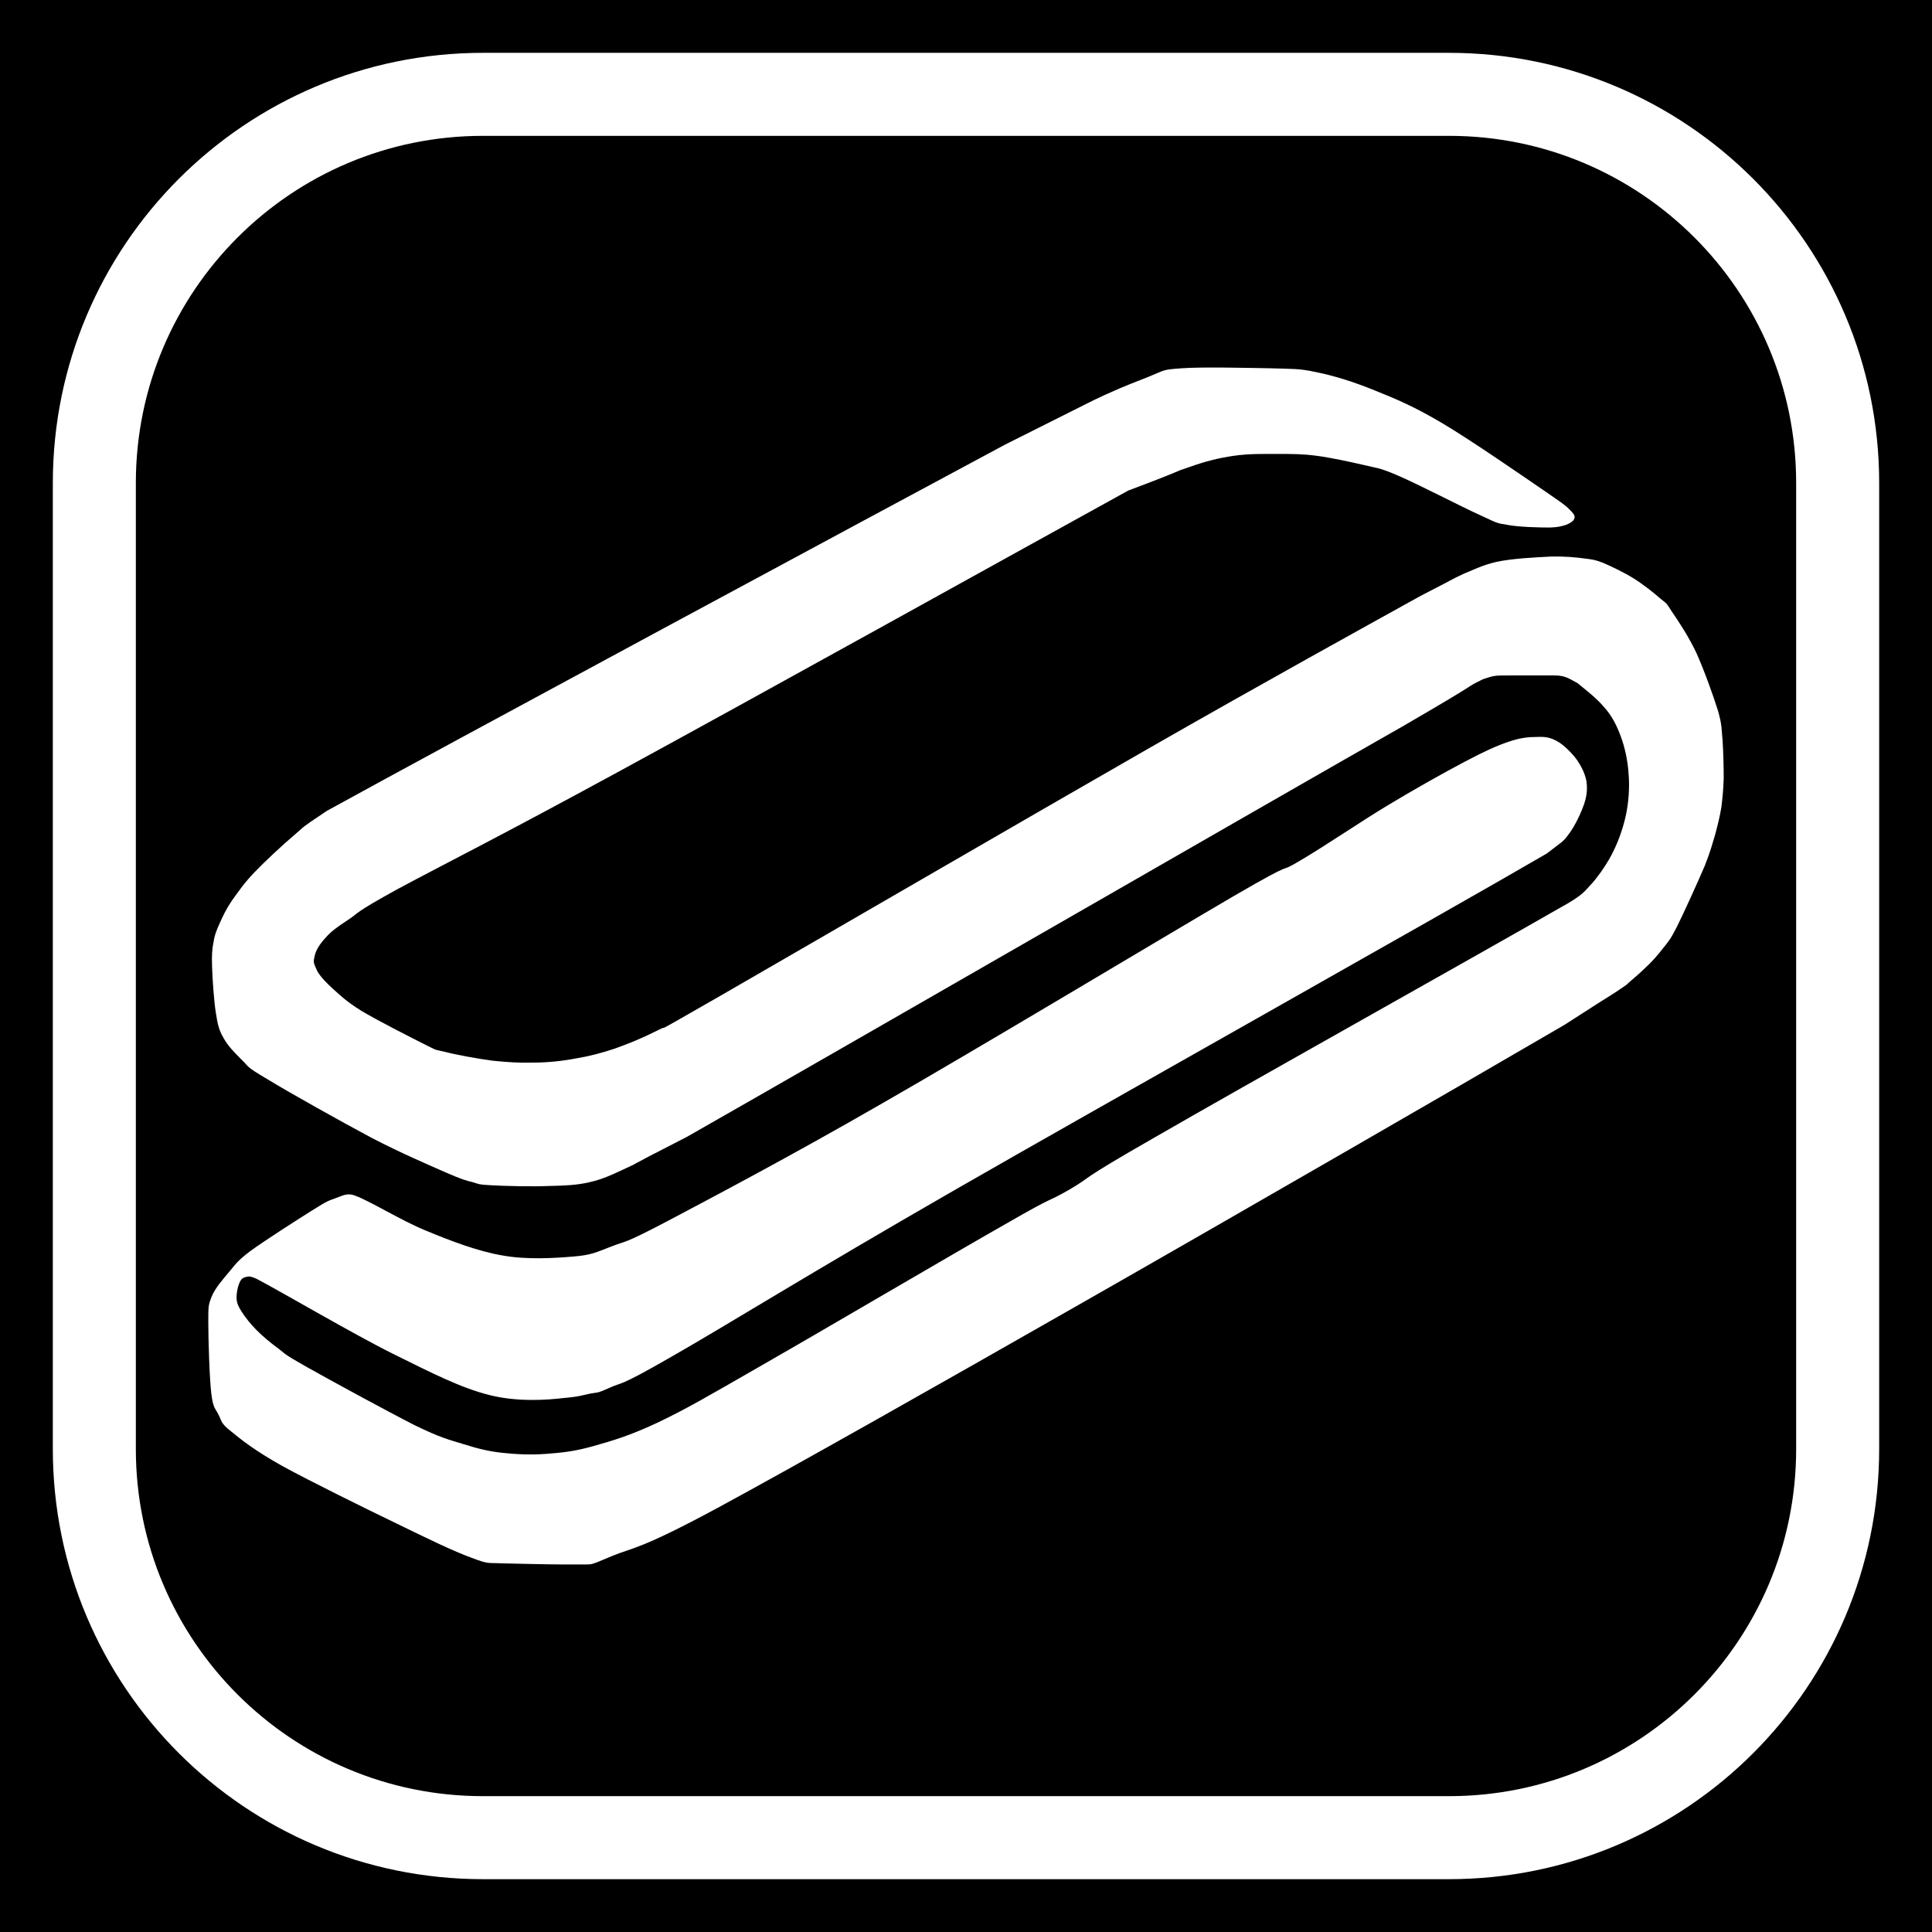
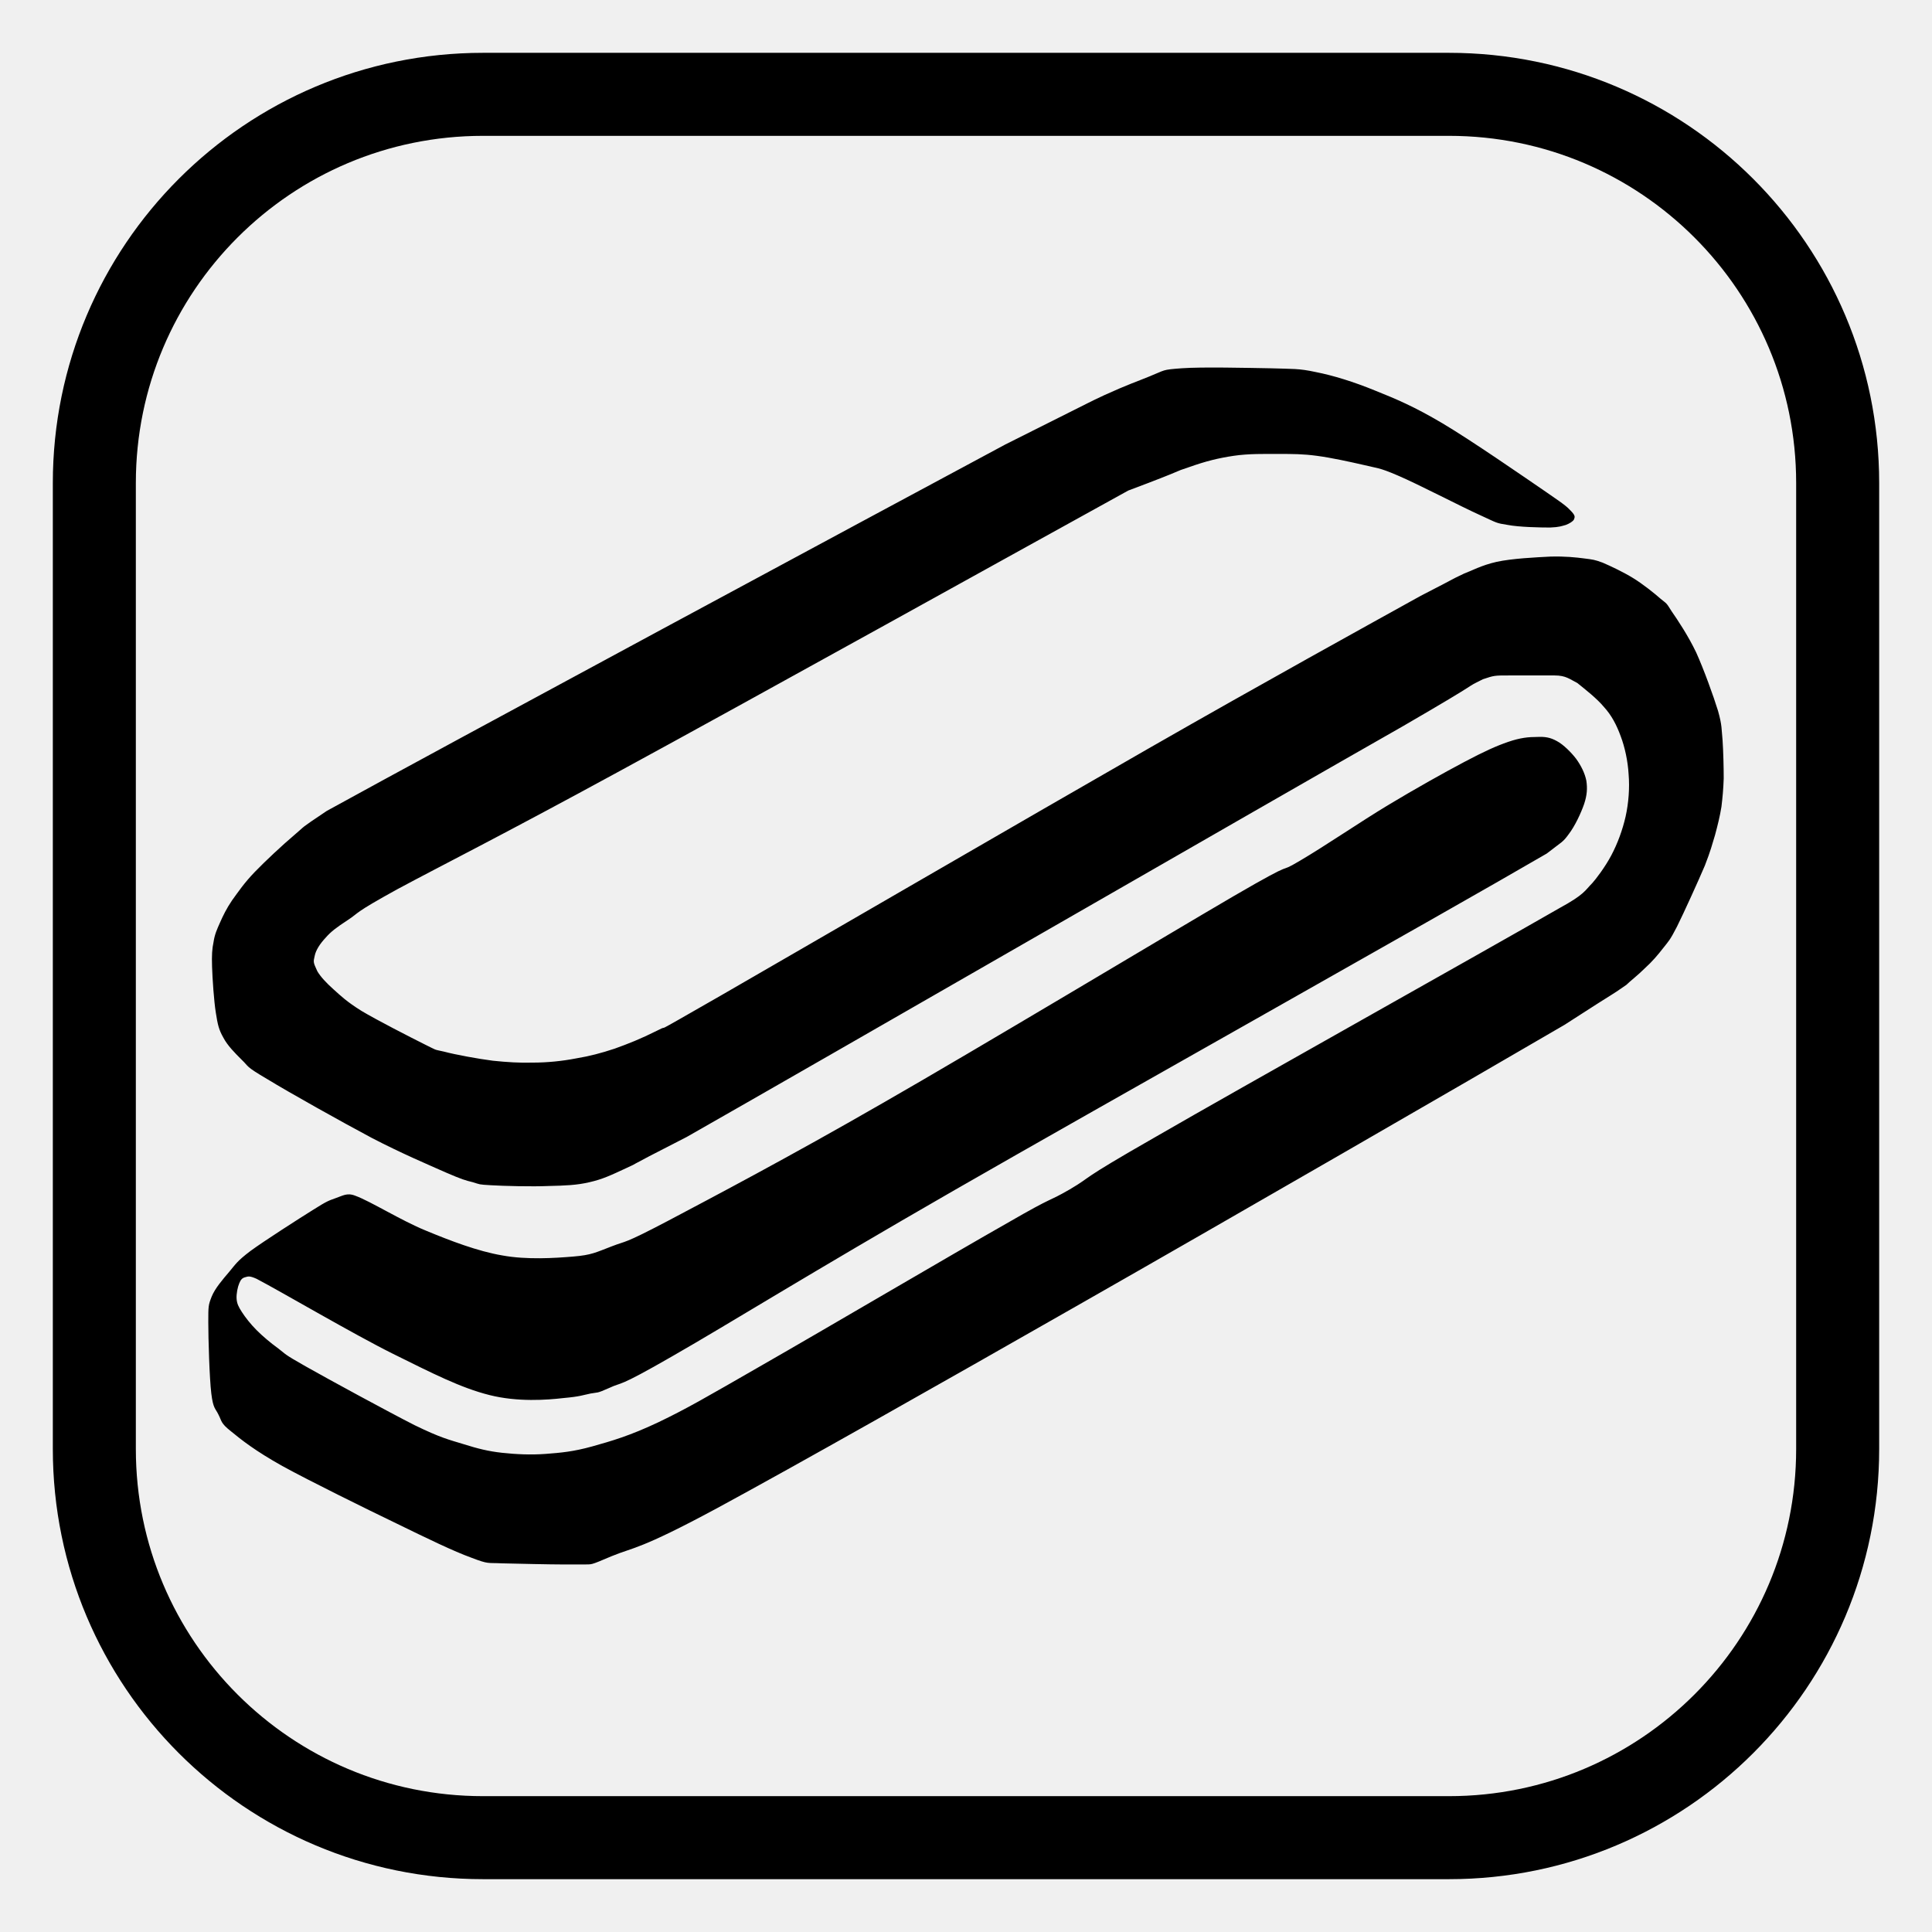
<svg xmlns="http://www.w3.org/2000/svg" viewBox="0 0 512 512">
-   <rect width="512" height="512" fill="#000" />
-   <rect x="25" y="25" width="462" height="462" rx="103" fill="none" stroke="#fff" stroke-width="22" />
-   <path d="M 348.7 98.6 C 353.3 99.5 358.8 101.2 364.4 103.5 C 369.9 105.7 374.7 107.7 382.3 112.2 C 389.9 116.7 404.2 126.6 409.9 130.5 C 415.6 134.4 415.3 134.4 416.5 135.6 C 417.6 136.8 417.3 137.1 417.1 137.7 C 416.8 138.2 416 138.7 415 139.1 C 413.9 139.4 413.3 139.7 410.8 139.8 C 408.2 139.8 402.6 139.7 399.5 139.1 C 396.4 138.6 397 138.7 392.2 136.5 C 387.3 134.3 375.6 128.2 370.4 126 C 365.3 123.8 364.9 124.1 361.3 123.2 C 357.8 122.4 352.8 121.3 349 120.8 C 345.3 120.3 342.6 120.3 338.9 120.3 C 335.2 120.3 330.9 120.2 326.9 120.8 C 322.9 121.4 319.6 122.2 315.1 123.8 C 310.5 125.3 315 124 299 130 C 274.5 143.5 196.7 186.7 164.3 204.3 C 132 221.9 117.5 229.1 105.4 235.6 C 93.4 242.2 95.4 241.7 92.2 243.8 C 89 245.9 87.7 246.9 86.3 248.5 C 84.8 250.1 83.7 251.8 83.4 253.3 C 83 255 83 255 84.1 257.4 C 85 258.9 86.4 260.4 88.4 262.2 C 90.3 263.9 91.8 265.4 95.8 267.9 C 99.8 270.3 108.8 274.9 112.4 276.7 C 116.1 278.5 114.6 278 117.7 278.7 C 120.7 279.5 126.7 280.6 130.6 281.1 C 134.5 281.5 137.6 281.7 141.3 281.6 C 145 281.6 149 281.2 152.6 280.5 C 156.2 279.9 159.3 279.1 162.9 277.9 C 166.5 276.6 169.6 275.4 174.2 273.1 C 178.9 270.7 169.3 276.3 190.9 263.9 C 212.6 251.4 273.4 216.1 304.3 198.4 C 335.2 180.7 362.8 165.5 376.5 157.9 C 388 152 383.2 154.3 388 152 C 389.9 151.3 392.6 149.8 396.6 148.9 C 400.7 148 407 147.7 410.9 147.5 C 414.8 147.4 417.6 147.7 419.9 148 C 422.2 148.3 422.5 148.3 424.7 149.1 C 426.8 150 430.2 151.6 432.8 153.2 C 435.4 154.8 438.4 157.2 440.1 158.7 C 441.8 160.1 441.5 159.6 443 162 C 444.6 164.3 447.4 168.5 449.5 172.9 C 451.5 177.3 454.1 184.5 455.3 188.4 C 456.4 192.3 456.2 193.2 456.5 196.2 C 456.7 199.2 456.8 203.3 456.8 206.3 C 456.7 209.2 456.5 211.3 456.2 213.8 C 455.8 216.3 455.2 218.7 454.5 221.3 C 453.7 223.9 453.4 225.3 451.8 229.4 C 450.1 233.4 446.2 242 444.4 245.6 C 442.5 249.3 442.2 249.4 440.8 251.2 C 439.4 253 437.9 254.8 435.9 256.6 C 434 258.5 432 260 431 261 C 425.5 264.8 431 261 414.6 271.6 C 390.8 285.5 323.6 324.3 286.2 345.6 C 248.7 367 210.7 388.5 190 399.7 C 169.4 410.8 167.9 410 162.1 412.4 C 156 415 157 414.5 154.8 414.6 C 153.1 414.6 153 414.6 149.4 414.6 C 145.7 414.6 137.3 414.4 133 414.3 C 129.1 414.1 129.6 414.6 124.9 412.8 C 120.2 411.1 113.4 407.8 105 403.7 C 96.7 399.7 82.1 392.5 74.8 388.5 C 67.5 384.4 64 381.6 61.2 379.3 C 58.4 377.1 58.8 376.6 57.9 374.9 C 57.1 373.2 56.5 373.4 56 369.3 C 55.5 365.2 55.2 354.7 55.2 350.4 C 55.2 346.1 55.2 345.9 56.1 343.6 C 57 341.4 59 339.1 60.7 337.1 C 62.4 335.1 62.7 334.3 66.4 331.5 C 70.1 328.8 79.3 322.9 83 320.6 C 86.8 318.2 87.1 318.2 89 317.5 C 90.8 316.9 92 316 94.2 316.9 C 98.1 318.3 106.4 323.5 112.8 326.1 C 119.3 328.8 126.6 331.6 133.1 332.7 C 139.6 333.9 147.1 333.4 151.9 333 C 156.8 332.6 157.9 331.9 162.1 330.3 C 166.2 328.7 164.9 329.9 176.9 323.6 C 188.8 317.3 208.8 306.8 233.8 292.4 C 258.8 278.1 308.4 248.3 326.9 237.5 C 345.3 226.8 337.6 232.2 344.5 228.1 C 351.3 224.1 360.5 217.8 367.8 213.4 C 375.1 209 382.8 204.7 388.1 201.9 C 393.4 199.1 396.5 197.7 399.7 196.6 C 402.9 195.5 405.1 195.3 407.3 195.3 C 409.4 195.2 410.8 195.4 412.6 196.4 C 414.3 197.3 416.4 199.4 417.7 201.1 C 419 202.9 420 204.9 420.4 206.9 C 420.7 208.9 420.6 210.7 419.8 213.1 C 419 215.4 417.4 218.9 415.7 221.1 C 414.1 223.3 414 223 409.9 226.2 C 382.8 242 291.2 293.4 252.6 315.6 C 214 337.8 193.4 350.7 178.2 359.4 C 163.1 368.1 165.1 366.1 161.5 367.8 C 157.9 369.4 158.6 368.9 156.5 369.3 C 154.5 369.7 153.8 370.1 149.3 370.5 C 145 371 137.2 371.6 129.7 369.7 C 122.1 367.8 114.5 363.9 104.2 358.8 C 93.9 353.7 74.5 342.3 68 338.9 C 66 338 65.7 338.3 64.9 338.5 C 64.2 338.7 63.8 339.1 63.4 340.1 C 63 341 62.6 342.9 62.7 344.2 C 62.8 345.5 63.2 346.3 64.1 347.7 C 65 349.1 66.4 350.9 68 352.5 C 69.6 354.1 71.6 355.8 73.8 357.4 C 75.9 359 75 358.7 81 362.1 C 87 365.5 103 374.2 109.9 377.7 C 116.9 381.1 118.9 381.5 122.8 382.7 C 126.6 383.9 129.4 384.6 133 385 C 136.7 385.4 140.6 385.6 144.6 385.3 C 148.6 385 152 384.7 157 383.3 C 162 381.9 166.9 380.5 174.5 376.9 C 182 373.3 186.8 370.5 202.1 361.7 C 217.5 352.9 253.2 331.9 266.8 324.2 C 280.3 316.4 276.9 319 283.5 315.2 C 290.1 311.3 284.7 313.6 306.4 301.2 C 328 288.7 394.1 251.7 413.2 240.7 C 420 237 420 236 422 234 C 422.9 233 425.3 229.9 427 226.7 C 428.7 223.5 430 219.9 430.8 216.4 C 431.6 212.8 431.9 208.8 431.6 205.2 C 431.4 201.7 430.6 198 429.5 195.1 C 428.4 192.1 427.1 189.6 425.1 187.4 C 423.2 185.1 420.1 182.7 418 181 C 416 180 415 179 412 179 C 409 179 405 179 400 179 C 396 179 396 179 393 180 C 387 183 395 179 371.7 192.5 C 336.7 212.4 216.3 281.8 182 301.3 C 163 311 170.4 307.5 166.1 309.5 C 161.8 311.5 159.7 312.5 156.2 313.3 C 152.8 314.1 149.7 314.2 145.4 314.3 C 141 314.5 133.4 314.3 130.1 314.1 C 126.7 313.9 127.3 313.9 125.3 313.3 C 123.3 312.8 122.5 312.6 118.1 310.7 C 113.6 308.7 106.5 305.7 98.6 301.6 C 90.7 297.4 76.4 289.4 70.7 285.9 C 64.9 282.5 66 282.7 64.1 280.9 C 62.2 279 60.3 277.1 59.2 275 C 58 272.9 57.7 271.6 57.2 268.4 C 56.7 265.3 56.3 259.4 56.2 256.2 C 56.1 253.1 56.2 251.5 56.6 249.6 C 56.9 247.6 57.5 246.3 58.3 244.5 C 59.1 242.7 60 240.8 61.5 238.6 C 63.1 236.4 64.7 234 67.5 231.1 C 70.3 228.2 74.9 223.9 78.1 221.2 C 81.3 218.5 79 220 86.6 214.9 C 118 197.6 232.1 136.2 266.4 117.8 C 296 103 286.4 107.7 292.7 104.7 C 299.1 101.8 301.1 101.2 304.5 99.8 C 309 98 307.8 98 313.1 97.6 C 318.5 97.2 330.7 97.5 336.7 97.6 C 342.6 97.8 344.1 97.6 348.7 98.6 Z" fill="#fff" fill-rule="evenodd" />
+   <rect width="512" height="512" fill="none" />
+   <rect x="25" y="25" width="462" height="462" rx="103" fill="none" stroke="currentColor" stroke-width="22" />
+   <path d="M 348.7 98.6 C 353.3 99.5 358.8 101.2 364.4 103.5 C 369.9 105.7 374.7 107.7 382.3 112.2 C 389.9 116.7 404.2 126.6 409.9 130.5 C 415.6 134.4 415.3 134.4 416.5 135.6 C 417.6 136.8 417.3 137.1 417.1 137.7 C 416.8 138.2 416 138.7 415 139.1 C 413.9 139.4 413.3 139.7 410.8 139.8 C 408.2 139.8 402.6 139.7 399.5 139.1 C 396.4 138.6 397 138.7 392.2 136.5 C 387.3 134.3 375.6 128.2 370.4 126 C 365.3 123.8 364.9 124.1 361.3 123.2 C 357.8 122.4 352.8 121.3 349 120.8 C 345.3 120.3 342.6 120.3 338.9 120.3 C 335.2 120.3 330.9 120.2 326.9 120.8 C 322.9 121.4 319.6 122.2 315.1 123.8 C 310.5 125.3 315 124 299 130 C 274.5 143.5 196.7 186.7 164.3 204.3 C 132 221.9 117.5 229.1 105.4 235.6 C 93.4 242.2 95.4 241.7 92.2 243.8 C 89 245.9 87.7 246.9 86.3 248.5 C 84.8 250.1 83.7 251.8 83.4 253.3 C 83 255 83 255 84.1 257.4 C 85 258.9 86.4 260.4 88.4 262.2 C 90.3 263.9 91.8 265.4 95.8 267.9 C 99.8 270.3 108.8 274.9 112.4 276.7 C 116.1 278.5 114.6 278 117.7 278.7 C 120.7 279.5 126.7 280.6 130.6 281.1 C 134.5 281.5 137.6 281.7 141.3 281.6 C 145 281.6 149 281.2 152.6 280.5 C 156.2 279.9 159.3 279.1 162.9 277.9 C 166.5 276.6 169.6 275.4 174.2 273.1 C 178.9 270.7 169.3 276.3 190.9 263.9 C 212.6 251.4 273.4 216.1 304.3 198.4 C 335.2 180.7 362.8 165.5 376.5 157.9 C 388 152 383.2 154.3 388 152 C 389.9 151.3 392.6 149.8 396.6 148.9 C 400.7 148 407 147.7 410.9 147.5 C 414.8 147.4 417.6 147.7 419.9 148 C 422.2 148.3 422.5 148.3 424.7 149.1 C 426.8 150 430.2 151.6 432.8 153.2 C 435.4 154.8 438.4 157.2 440.1 158.7 C 441.8 160.1 441.5 159.6 443 162 C 444.6 164.3 447.4 168.5 449.5 172.9 C 451.5 177.3 454.1 184.5 455.3 188.4 C 456.4 192.3 456.2 193.2 456.5 196.2 C 456.7 199.2 456.8 203.3 456.8 206.3 C 456.7 209.2 456.5 211.3 456.2 213.8 C 455.8 216.3 455.2 218.7 454.5 221.3 C 453.7 223.9 453.4 225.3 451.8 229.4 C 450.1 233.4 446.2 242 444.4 245.6 C 442.5 249.3 442.2 249.4 440.8 251.2 C 439.4 253 437.9 254.8 435.9 256.6 C 434 258.5 432 260 431 261 C 425.5 264.8 431 261 414.6 271.6 C 390.8 285.5 323.6 324.3 286.2 345.6 C 248.7 367 210.7 388.5 190 399.7 C 169.4 410.8 167.9 410 162.1 412.4 C 156 415 157 414.5 154.8 414.6 C 153.1 414.6 153 414.6 149.4 414.6 C 145.7 414.6 137.3 414.4 133 414.3 C 129.1 414.1 129.6 414.6 124.9 412.8 C 120.2 411.1 113.4 407.8 105 403.7 C 96.7 399.7 82.1 392.5 74.8 388.5 C 67.5 384.4 64 381.6 61.2 379.3 C 58.4 377.1 58.8 376.6 57.9 374.9 C 57.1 373.2 56.5 373.4 56 369.3 C 55.5 365.2 55.2 354.7 55.2 350.4 C 55.2 346.1 55.2 345.9 56.1 343.6 C 57 341.4 59 339.1 60.7 337.1 C 62.4 335.1 62.7 334.3 66.4 331.5 C 70.1 328.8 79.3 322.9 83 320.6 C 86.8 318.2 87.1 318.2 89 317.5 C 90.8 316.9 92 316 94.2 316.9 C 98.1 318.3 106.4 323.5 112.8 326.1 C 119.3 328.8 126.6 331.6 133.1 332.7 C 139.6 333.9 147.1 333.4 151.9 333 C 156.8 332.6 157.9 331.9 162.1 330.3 C 166.2 328.7 164.9 329.9 176.9 323.6 C 188.8 317.3 208.8 306.8 233.8 292.4 C 258.8 278.1 308.4 248.3 326.9 237.5 C 345.3 226.8 337.6 232.2 344.5 228.1 C 351.3 224.1 360.5 217.8 367.8 213.4 C 375.1 209 382.8 204.7 388.1 201.9 C 393.4 199.1 396.5 197.7 399.7 196.6 C 402.9 195.5 405.1 195.3 407.3 195.3 C 409.4 195.2 410.8 195.4 412.6 196.4 C 414.3 197.3 416.4 199.4 417.7 201.1 C 419 202.9 420 204.9 420.4 206.9 C 420.7 208.9 420.6 210.7 419.8 213.1 C 419 215.4 417.4 218.9 415.7 221.1 C 414.1 223.3 414 223 409.9 226.2 C 382.8 242 291.2 293.4 252.6 315.6 C 214 337.8 193.4 350.7 178.2 359.4 C 163.1 368.1 165.1 366.1 161.5 367.8 C 157.9 369.4 158.6 368.9 156.5 369.3 C 154.5 369.7 153.8 370.1 149.3 370.5 C 145 371 137.2 371.6 129.7 369.7 C 122.1 367.8 114.5 363.9 104.2 358.8 C 93.9 353.7 74.5 342.3 68 338.9 C 66 338 65.7 338.3 64.9 338.5 C 64.2 338.7 63.8 339.1 63.4 340.1 C 63 341 62.6 342.9 62.7 344.2 C 62.8 345.5 63.2 346.3 64.1 347.7 C 65 349.1 66.4 350.9 68 352.5 C 69.6 354.1 71.6 355.8 73.8 357.4 C 75.9 359 75 358.7 81 362.1 C 87 365.5 103 374.2 109.9 377.7 C 116.9 381.1 118.9 381.5 122.8 382.7 C 126.6 383.9 129.4 384.6 133 385 C 136.7 385.4 140.6 385.6 144.6 385.3 C 148.6 385 152 384.7 157 383.3 C 162 381.9 166.9 380.5 174.5 376.9 C 182 373.3 186.8 370.5 202.1 361.7 C 217.5 352.9 253.2 331.9 266.8 324.2 C 280.3 316.4 276.9 319 283.5 315.2 C 290.1 311.3 284.7 313.6 306.4 301.2 C 328 288.7 394.1 251.7 413.2 240.7 C 420 237 420 236 422 234 C 422.9 233 425.3 229.9 427 226.7 C 428.7 223.5 430 219.9 430.8 216.4 C 431.6 212.8 431.9 208.8 431.6 205.2 C 431.4 201.7 430.6 198 429.5 195.1 C 428.4 192.1 427.1 189.6 425.1 187.4 C 423.2 185.1 420.1 182.7 418 181 C 416 180 415 179 412 179 C 409 179 405 179 400 179 C 396 179 396 179 393 180 C 387 183 395 179 371.7 192.5 C 336.7 212.4 216.3 281.8 182 301.3 C 163 311 170.4 307.5 166.1 309.5 C 161.8 311.5 159.7 312.5 156.2 313.3 C 152.8 314.1 149.7 314.2 145.4 314.3 C 141 314.5 133.4 314.3 130.1 314.1 C 126.7 313.9 127.3 313.9 125.3 313.3 C 123.3 312.8 122.5 312.6 118.1 310.7 C 113.6 308.7 106.5 305.7 98.6 301.6 C 90.7 297.4 76.4 289.4 70.7 285.9 C 64.9 282.5 66 282.7 64.1 280.9 C 62.2 279 60.3 277.1 59.2 275 C 58 272.9 57.7 271.6 57.2 268.4 C 56.7 265.3 56.3 259.4 56.2 256.2 C 56.1 253.1 56.2 251.5 56.6 249.6 C 56.9 247.6 57.5 246.3 58.3 244.5 C 59.1 242.7 60 240.8 61.5 238.6 C 63.1 236.4 64.7 234 67.5 231.1 C 70.3 228.2 74.9 223.9 78.1 221.2 C 81.3 218.5 79 220 86.6 214.9 C 118 197.6 232.1 136.2 266.4 117.8 C 296 103 286.4 107.7 292.7 104.7 C 299.1 101.8 301.1 101.2 304.5 99.8 C 309 98 307.8 98 313.1 97.6 C 318.5 97.2 330.7 97.5 336.7 97.6 C 342.6 97.8 344.1 97.6 348.7 98.6 Z" fill="currentColor" fill-rule="evenodd" />
</svg>
